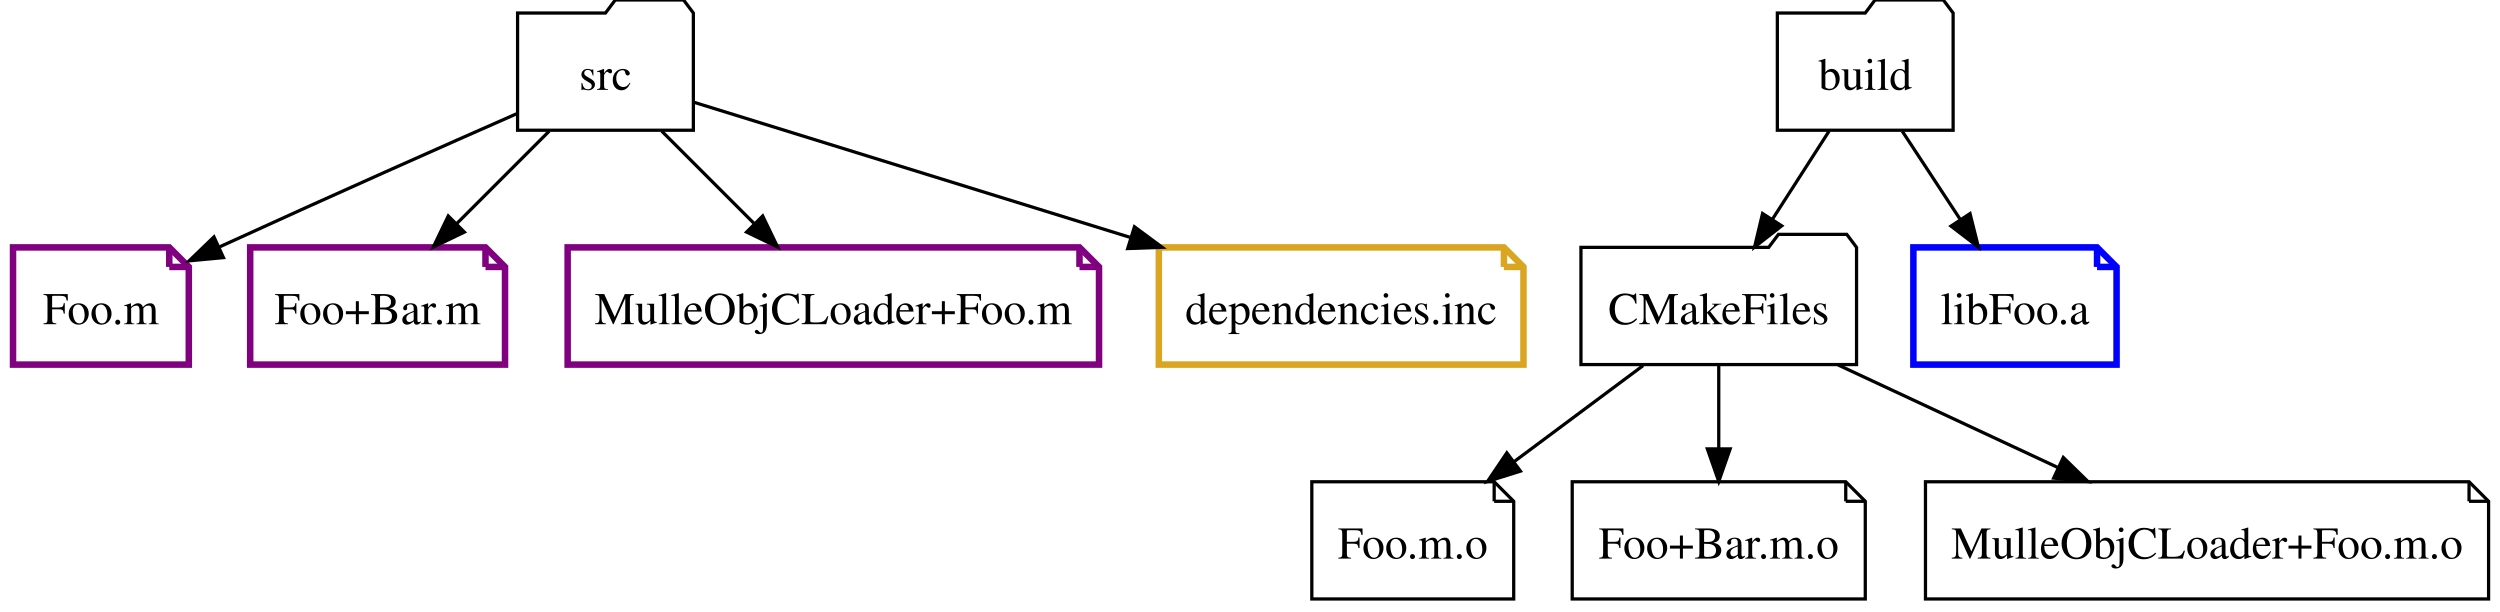
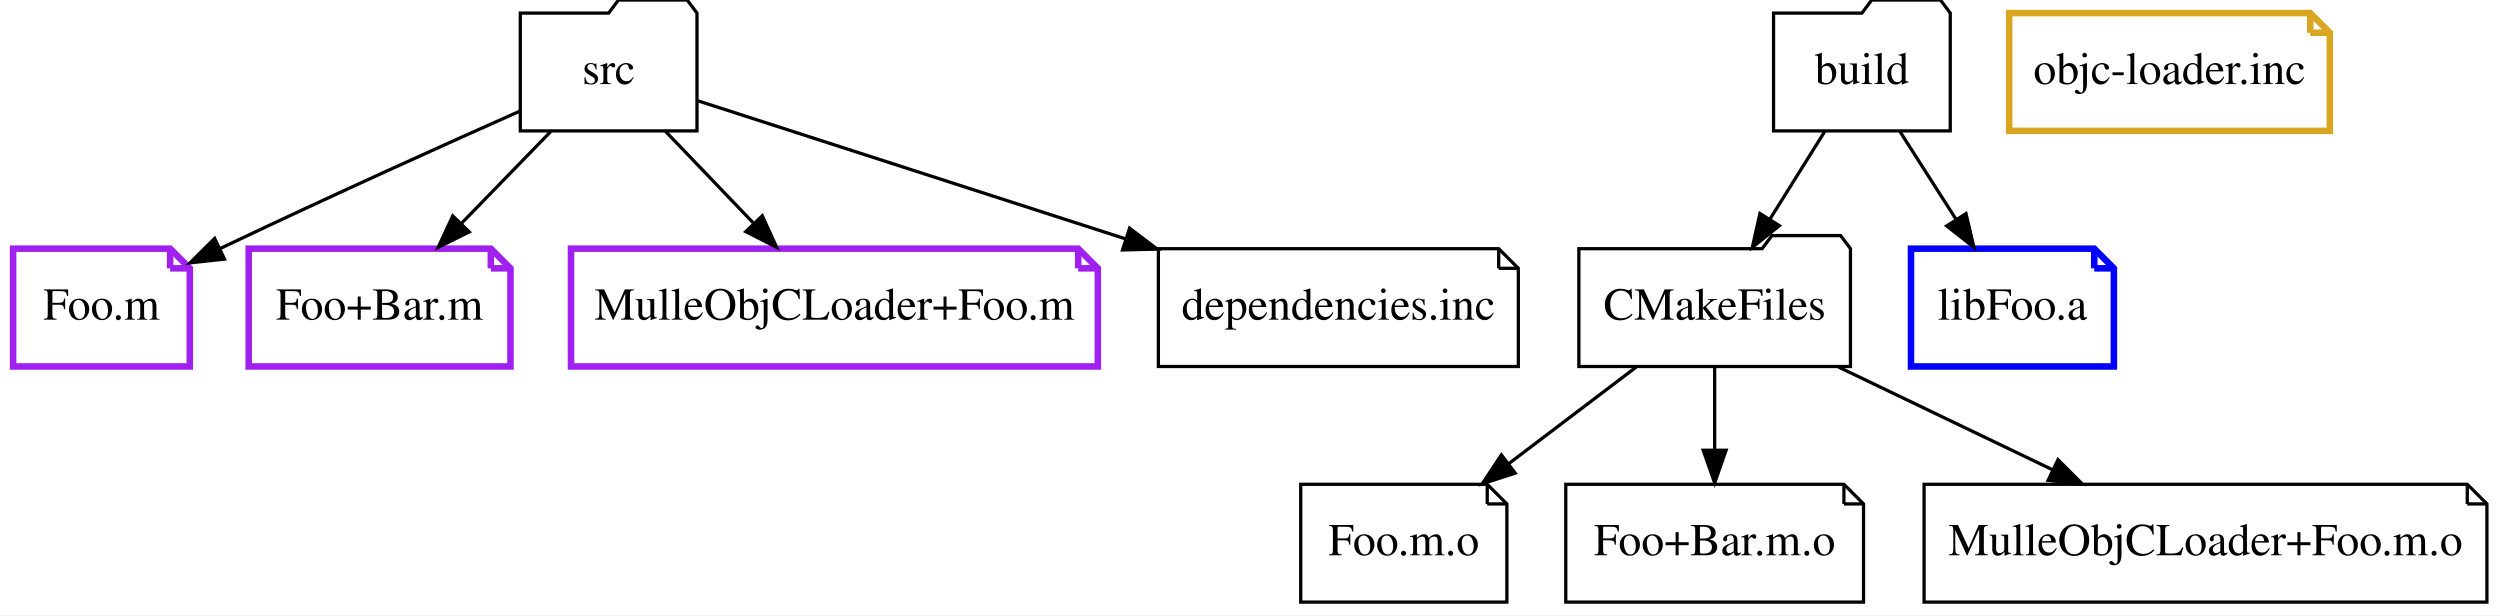
- <svg xmlns="http://www.w3.org/2000/svg" width="768pt" height="188pt" viewBox="0.00 0.00 768.00 188.00">
+ <svg xmlns="http://www.w3.org/2000/svg" width="764pt" height="188pt" viewBox="0.00 0.00 764.00 188.00">
  <g id="graph0" class="graph" transform="scale(1 1) rotate(0) translate(4 184)">
-     <polygon fill="white" stroke="white" points="-4,4 -4,-184 764,-184 764,4 -4,4" />
+     <polygon fill="#ffffff" stroke="transparent" points="-4,4 -4,-184 760,-184 760,4 -4,4" />
    <g id="node1" class="node">
-       <polygon fill="none" stroke="black" points="209,-180 206,-184 185,-184 182,-180 155,-180 155,-144 209,-144 209,-180" />
-       <text text-anchor="middle" x="182" y="-156.4" font-family="Times,serif" font-size="14.00">src</text>
+       <polygon fill="none" stroke="#000000" points="209,-180 206,-184 185,-184 182,-180 155,-180 155,-144 209,-144 209,-180" />
+       <text text-anchor="middle" x="182" y="-158.3" font-family="Times,serif" font-size="14.00" fill="#000000">src</text>
    </g>
    <g id="node2" class="node">
-       <polygon fill="none" stroke="purple" stroke-width="2" points="48,-108 0,-108 0,-72 54,-72 54,-102 48,-108" />
-       <polyline fill="none" stroke="purple" stroke-width="2" points="48,-108 48,-102 " />
-       <polyline fill="none" stroke="purple" stroke-width="2" points="54,-102 48,-102 " />
-       <text text-anchor="middle" x="27" y="-84.4" font-family="Times,serif" font-size="14.00">Foo.m</text>
+       <polygon fill="none" stroke="#a020f0" stroke-width="2" points="48,-108 0,-108 0,-72 54,-72 54,-102 48,-108" />
+       <polyline fill="none" stroke="#a020f0" stroke-width="2" points="48,-108 48,-102 " />
+       <polyline fill="none" stroke="#a020f0" stroke-width="2" points="54,-102 48,-102 " />
+       <text text-anchor="middle" x="27" y="-86.3" font-family="Times,serif" font-size="14.00" fill="#000000">Foo.m</text>
    </g>
    <g id="edge1" class="edge">
-       <path fill="none" stroke="black" d="M154.984,-149.172C132.703,-139.372 100.059,-124.912 63.478,-108.177" />
-       <polygon fill="black" stroke="black" points="64.645,-104.862 54.097,-103.874 61.727,-111.224 64.645,-104.862" />
+       <path fill="none" stroke="#000000" d="M154.927,-150.063C132.611,-140.148 99.945,-125.46 63.434,-108.134" />
+       <polygon fill="#000000" stroke="#000000" points="64.606,-104.815 54.073,-103.673 61.595,-111.134 64.606,-104.815" />
    </g>
    <g id="node3" class="node">
-       <polygon fill="none" stroke="purple" stroke-width="2" points="145.143,-108 72.857,-108 72.857,-72 151.143,-72 151.143,-102 145.143,-108" />
-       <polyline fill="none" stroke="purple" stroke-width="2" points="145.143,-108 145.143,-102 " />
-       <polyline fill="none" stroke="purple" stroke-width="2" points="151.143,-102 145.143,-102 " />
-       <text text-anchor="middle" x="112" y="-84.4" font-family="Times,serif" font-size="14.00">Foo+Bar.m</text>
+       <polygon fill="none" stroke="#a020f0" stroke-width="2" points="146,-108 72,-108 72,-72 152,-72 152,-102 146,-108" />
+       <polyline fill="none" stroke="#a020f0" stroke-width="2" points="146,-108 146,-102 " />
+       <polyline fill="none" stroke="#a020f0" stroke-width="2" points="152,-102 146,-102 " />
+       <text text-anchor="middle" x="112" y="-86.3" font-family="Times,serif" font-size="14.00" fill="#000000">Foo+Bar.m</text>
    </g>
    <g id="edge2" class="edge">
-       <path fill="none" stroke="black" d="M164.697,-143.697C156.135,-135.135 145.656,-124.656 136.304,-115.304" />
-       <polygon fill="black" stroke="black" points="138.65,-112.701 129.104,-108.104 133.701,-117.65 138.65,-112.701" />
+       <path fill="none" stroke="#000000" d="M164.336,-143.831C156.027,-135.285 145.974,-124.944 136.908,-115.62" />
+       <polygon fill="#000000" stroke="#000000" points="139.382,-113.144 129.902,-108.413 134.363,-118.023 139.382,-113.144" />
    </g>
    <g id="node4" class="node">
-       <polygon fill="none" stroke="purple" stroke-width="2" points="327.619,-108 170.381,-108 170.381,-72 333.619,-72 333.619,-102 327.619,-108" />
-       <polyline fill="none" stroke="purple" stroke-width="2" points="327.619,-108 327.619,-102 " />
-       <polyline fill="none" stroke="purple" stroke-width="2" points="333.619,-102 327.619,-102 " />
-       <text text-anchor="middle" x="252" y="-84.4" font-family="Times,serif" font-size="14.00">MulleObjCLoader+Foo.m</text>
+       <polygon fill="none" stroke="#a020f0" stroke-width="2" points="325.5,-108 170.5,-108 170.5,-72 331.5,-72 331.5,-102 325.5,-108" />
+       <polyline fill="none" stroke="#a020f0" stroke-width="2" points="325.5,-108 325.5,-102 " />
+       <polyline fill="none" stroke="#a020f0" stroke-width="2" points="331.5,-102 325.5,-102 " />
+       <text text-anchor="middle" x="251" y="-86.3" font-family="Times,serif" font-size="14.00" fill="#000000">MulleObjCLoader+Foo.m</text>
    </g>
    <g id="edge3" class="edge">
-       <path fill="none" stroke="black" d="M199.303,-143.697C207.865,-135.135 218.344,-124.656 227.696,-115.304" />
-       <polygon fill="black" stroke="black" points="230.299,-117.65 234.896,-108.104 225.35,-112.701 230.299,-117.65" />
+       <path fill="none" stroke="#000000" d="M199.412,-143.831C207.521,-135.369 217.316,-125.149 226.182,-115.897" />
+       <polygon fill="#000000" stroke="#000000" points="228.962,-118.055 233.354,-108.413 223.908,-113.212 228.962,-118.055" />
    </g>
    <g id="node5" class="node">
-       <polygon fill="none" stroke="goldenrod" stroke-width="2" points="458.008,-108 351.992,-108 351.992,-72 464.008,-72 464.008,-102 458.008,-108" />
-       <polyline fill="none" stroke="goldenrod" stroke-width="2" points="458.008,-108 458.008,-102 " />
-       <polyline fill="none" stroke="goldenrod" stroke-width="2" points="464.008,-102 458.008,-102 " />
-       <text text-anchor="middle" x="408" y="-84.4" font-family="Times,serif" font-size="14.00">dependencies.inc</text>
+       <polygon fill="none" stroke="#000000" points="454,-108 350,-108 350,-72 460,-72 460,-102 454,-108" />
+       <polyline fill="none" stroke="#000000" points="454,-108 454,-102 " />
+       <polyline fill="none" stroke="#000000" points="460,-102 454,-102 " />
+       <text text-anchor="middle" x="405" y="-86.3" font-family="Times,serif" font-size="14.00" fill="#000000">dependencies.inc</text>
    </g>
    <g id="edge4" class="edge">
-       <path fill="none" stroke="black" d="M209.261,-152.556C242.292,-142.325 299.035,-124.75 343.454,-110.992" />
-       <polygon fill="black" stroke="black" points="344.502,-114.332 353.019,-108.03 342.431,-107.645 344.502,-114.332" />
+       <path fill="none" stroke="#000000" d="M209.344,-153.171C241.674,-142.733 296.571,-125.008 340.001,-110.986" />
+       <polygon fill="#000000" stroke="#000000" points="341.203,-114.276 349.644,-107.873 339.052,-107.615 341.203,-114.276" />
    </g>
    <g id="node6" class="node">
-       <polygon fill="none" stroke="black" points="596,-180 593,-184 572,-184 569,-180 542,-180 542,-144 596,-144 596,-180" />
-       <text text-anchor="middle" x="569" y="-156.4" font-family="Times,serif" font-size="14.00">build</text>
+       <polygon fill="none" stroke="#000000" points="592,-180 589,-184 568,-184 565,-180 538,-180 538,-144 592,-144 592,-180" />
+       <text text-anchor="middle" x="565" y="-158.3" font-family="Times,serif" font-size="14.00" fill="#000000">build</text>
    </g>
    <g id="node7" class="node">
-       <polygon fill="none" stroke="black" points="566.332,-108 563.332,-112 542.332,-112 539.332,-108 481.668,-108 481.668,-72 566.332,-72 566.332,-108" />
-       <text text-anchor="middle" x="524" y="-84.4" font-family="Times,serif" font-size="14.00">CMakeFiles</text>
+       <polygon fill="none" stroke="#000000" points="561.5,-108 558.5,-112 537.5,-112 534.5,-108 478.5,-108 478.5,-72 561.5,-72 561.5,-108" />
+       <text text-anchor="middle" x="520" y="-86.3" font-family="Times,serif" font-size="14.00" fill="#000000">CMakeFiles</text>
    </g>
    <g id="edge5" class="edge">
-       <path fill="none" stroke="black" d="M557.876,-143.697C552.645,-135.559 546.3,-125.689 540.522,-116.701" />
-       <polygon fill="black" stroke="black" points="543.347,-114.623 534.996,-108.104 537.459,-118.409 543.347,-114.623" />
+       <path fill="none" stroke="#000000" d="M553.645,-143.831C548.567,-135.708 542.477,-125.964 536.882,-117.012" />
+       <polygon fill="#000000" stroke="#000000" points="539.776,-115.038 531.508,-108.413 533.84,-118.748 539.776,-115.038" />
    </g>
    <g id="node11" class="node">
-       <polygon fill="none" stroke="blue" stroke-width="2" points="640.21,-108 583.79,-108 583.79,-72 646.21,-72 646.21,-102 640.21,-108" />
-       <polyline fill="none" stroke="blue" stroke-width="2" points="640.21,-108 640.21,-102 " />
-       <polyline fill="none" stroke="blue" stroke-width="2" points="646.21,-102 640.21,-102 " />
-       <text text-anchor="middle" x="615" y="-84.4" font-family="Times,serif" font-size="14.00">libFoo.a</text>
+       <polygon fill="none" stroke="#0000ff" stroke-width="2" points="636,-108 580,-108 580,-72 642,-72 642,-102 636,-108" />
+       <polyline fill="none" stroke="#0000ff" stroke-width="2" points="636,-108 636,-102 " />
+       <polyline fill="none" stroke="#0000ff" stroke-width="2" points="642,-102 636,-102 " />
+       <text text-anchor="middle" x="611" y="-86.3" font-family="Times,serif" font-size="14.00" fill="#000000">libFoo.a</text>
    </g>
    <g id="edge9" class="edge">
-       <path fill="none" stroke="black" d="M580.371,-143.697C585.718,-135.559 592.204,-125.689 598.111,-116.701" />
-       <polygon fill="black" stroke="black" points="601.193,-118.384 603.76,-108.104 595.343,-114.539 601.193,-118.384" />
+       <path fill="none" stroke="#000000" d="M576.608,-143.831C581.798,-135.708 588.023,-125.964 593.742,-117.012" />
+       <polygon fill="#000000" stroke="#000000" points="596.802,-118.725 599.236,-108.413 590.903,-114.956 596.802,-118.725" />
    </g>
    <g id="node8" class="node">
-       <polygon fill="none" stroke="black" points="455.009,-36 398.991,-36 398.991,-0 461.009,-0 461.009,-30 455.009,-36" />
-       <polyline fill="none" stroke="black" points="455.009,-36 455.009,-30 " />
-       <polyline fill="none" stroke="black" points="461.009,-30 455.009,-30 " />
-       <text text-anchor="middle" x="430" y="-12.4" font-family="Times,serif" font-size="14.00">Foo.m.o</text>
+       <polygon fill="none" stroke="#000000" points="450.5,-36 393.5,-36 393.5,0 456.5,0 456.5,-30 450.5,-36" />
+       <polyline fill="none" stroke="#000000" points="450.5,-36 450.5,-30 " />
+       <polyline fill="none" stroke="#000000" points="456.5,-30 450.5,-30 " />
+       <text text-anchor="middle" x="425" y="-14.3" font-family="Times,serif" font-size="14.00" fill="#000000">Foo.m.o</text>
    </g>
    <g id="edge6" class="edge">
-       <path fill="none" stroke="black" d="M500.764,-71.697C488.812,-62.796 474.077,-51.823 461.153,-42.199" />
-       <polygon fill="black" stroke="black" points="463.08,-39.27 452.969,-36.104 458.899,-44.884 463.08,-39.27" />
+       <path fill="none" stroke="#000000" d="M496.027,-71.831C484.214,-62.878 469.803,-51.956 457.057,-42.295" />
+       <polygon fill="#000000" stroke="#000000" points="459.049,-39.414 448.965,-36.163 454.82,-44.992 459.049,-39.414" />
    </g>
    <g id="node9" class="node">
-       <polygon fill="none" stroke="black" points="563.015,-36 478.985,-36 478.985,-0 569.015,-0 569.015,-30 563.015,-36" />
-       <polyline fill="none" stroke="black" points="563.015,-36 563.015,-30 " />
-       <polyline fill="none" stroke="black" points="569.015,-30 563.015,-30 " />
-       <text text-anchor="middle" x="524" y="-12.4" font-family="Times,serif" font-size="14.00">Foo+Bar.m.o</text>
+       <polygon fill="none" stroke="#000000" points="559.5,-36 474.5,-36 474.5,0 565.5,0 565.5,-30 559.5,-36" />
+       <polyline fill="none" stroke="#000000" points="559.5,-36 559.5,-30 " />
+       <polyline fill="none" stroke="#000000" points="565.5,-30 559.5,-30 " />
+       <text text-anchor="middle" x="520" y="-14.3" font-family="Times,serif" font-size="14.00" fill="#000000">Foo+Bar.m.o</text>
    </g>
    <g id="edge7" class="edge">
-       <path fill="none" stroke="black" d="M524,-71.697C524,-63.983 524,-54.712 524,-46.112" />
-       <polygon fill="black" stroke="black" points="527.5,-46.104 524,-36.104 520.5,-46.104 527.5,-46.104" />
+       <path fill="none" stroke="#000000" d="M520,-71.831C520,-64.131 520,-54.974 520,-46.417" />
+       <polygon fill="#000000" stroke="#000000" points="523.5,-46.413 520,-36.413 516.5,-46.413 523.5,-46.413" />
    </g>
    <g id="node10" class="node">
-       <polygon fill="none" stroke="black" points="754.494,-36 587.506,-36 587.506,-0 760.494,-0 760.494,-30 754.494,-36" />
-       <polyline fill="none" stroke="black" points="754.494,-36 754.494,-30 " />
-       <polyline fill="none" stroke="black" points="760.494,-30 754.494,-30 " />
-       <text text-anchor="middle" x="674" y="-12.4" font-family="Times,serif" font-size="14.00">MulleObjCLoader+Foo.m.o</text>
+       <polygon fill="none" stroke="#000000" points="750,-36 584,-36 584,0 756,0 756,-30 750,-36" />
+       <polyline fill="none" stroke="#000000" points="750,-36 750,-30 " />
+       <polyline fill="none" stroke="#000000" points="756,-30 750,-30 " />
+       <text text-anchor="middle" x="670" y="-14.3" font-family="Times,serif" font-size="14.00" fill="#000000">MulleObjCLoader+Foo.m.o</text>
    </g>
    <g id="edge8" class="edge">
-       <path fill="none" stroke="black" d="M560.694,-71.876C581.018,-62.392 606.471,-50.513 628.102,-40.419" />
-       <polygon fill="black" stroke="black" points="629.843,-43.469 637.425,-36.068 626.883,-37.126 629.843,-43.469" />
+       <path fill="none" stroke="#000000" d="M557.851,-71.831C577.735,-62.287 602.278,-50.507 623.331,-40.401" />
+       <polygon fill="#000000" stroke="#000000" points="624.92,-43.521 632.421,-36.038 621.891,-37.21 624.92,-43.521" />
+     </g>
+     <g id="node12" class="node">
+       <polygon fill="none" stroke="#daa520" stroke-width="2" points="702,-180 610,-180 610,-144 708,-144 708,-174 702,-180" />
+       <polyline fill="none" stroke="#daa520" stroke-width="2" points="702,-180 702,-174 " />
+       <polyline fill="none" stroke="#daa520" stroke-width="2" points="708,-174 702,-174 " />
+       <text text-anchor="middle" x="659" y="-158.3" font-family="Times,serif" font-size="14.00" fill="#000000">objc-loader.inc</text>
    </g>
  </g>
</svg>
